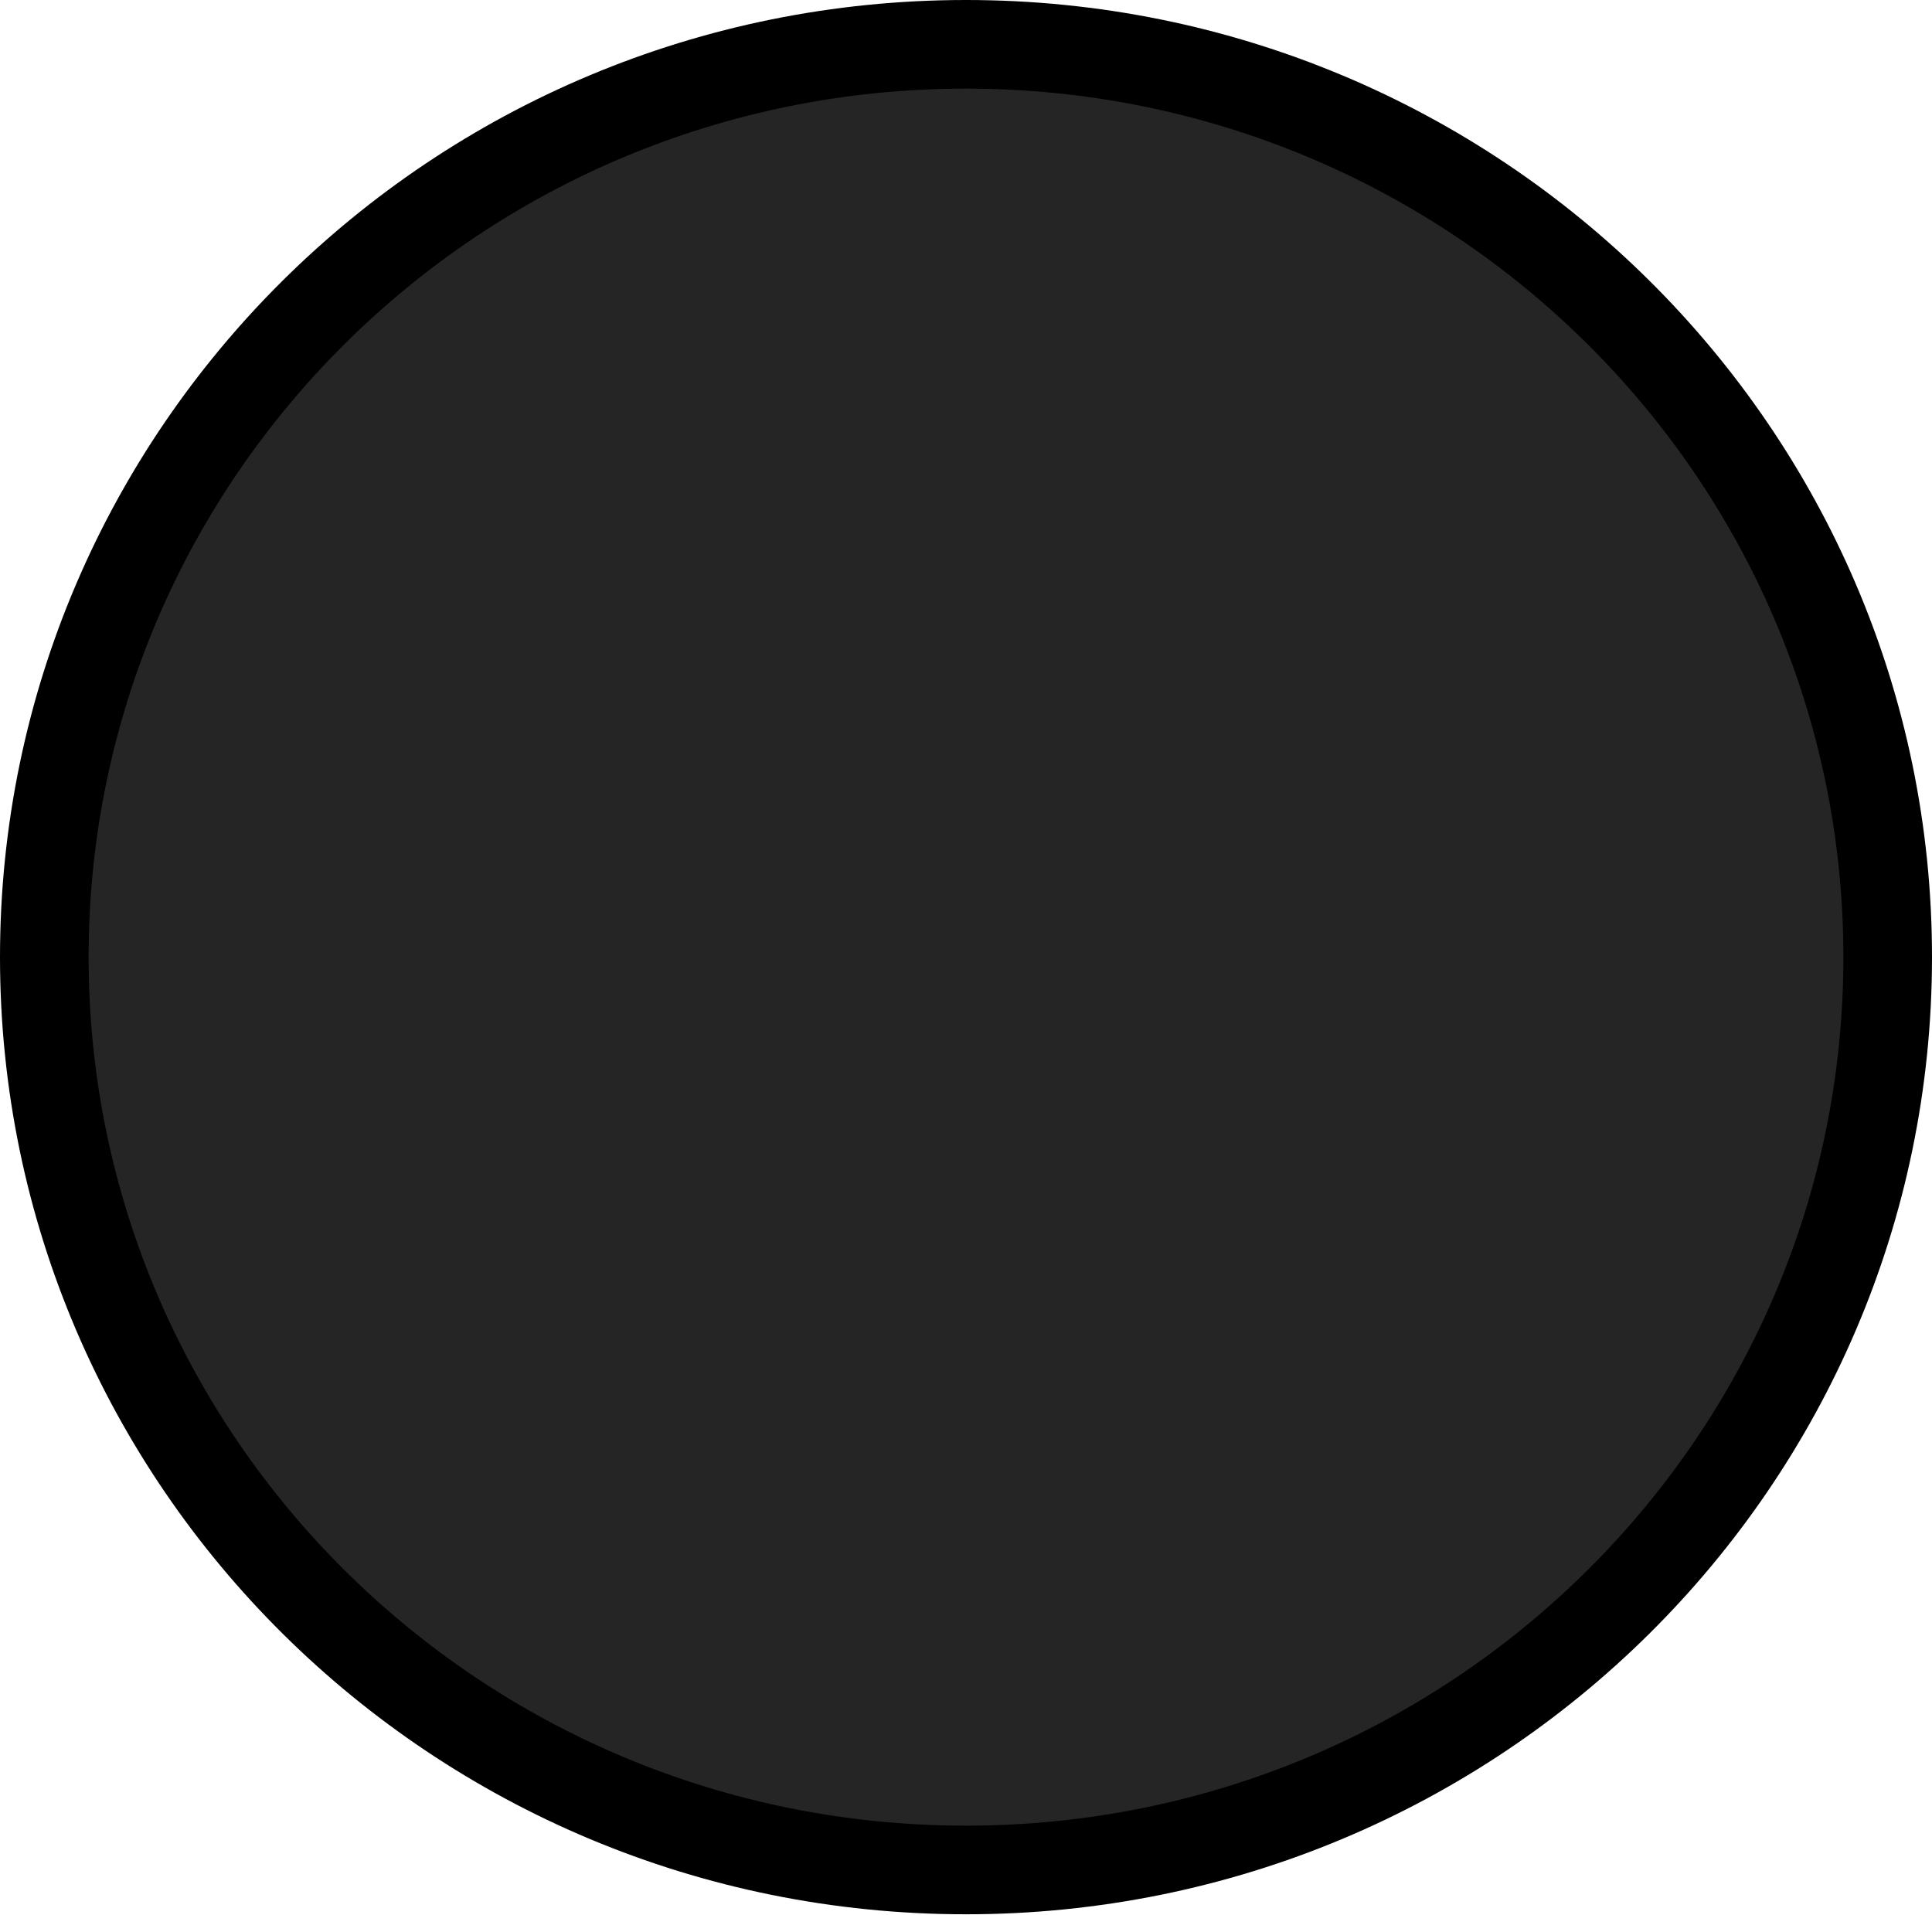
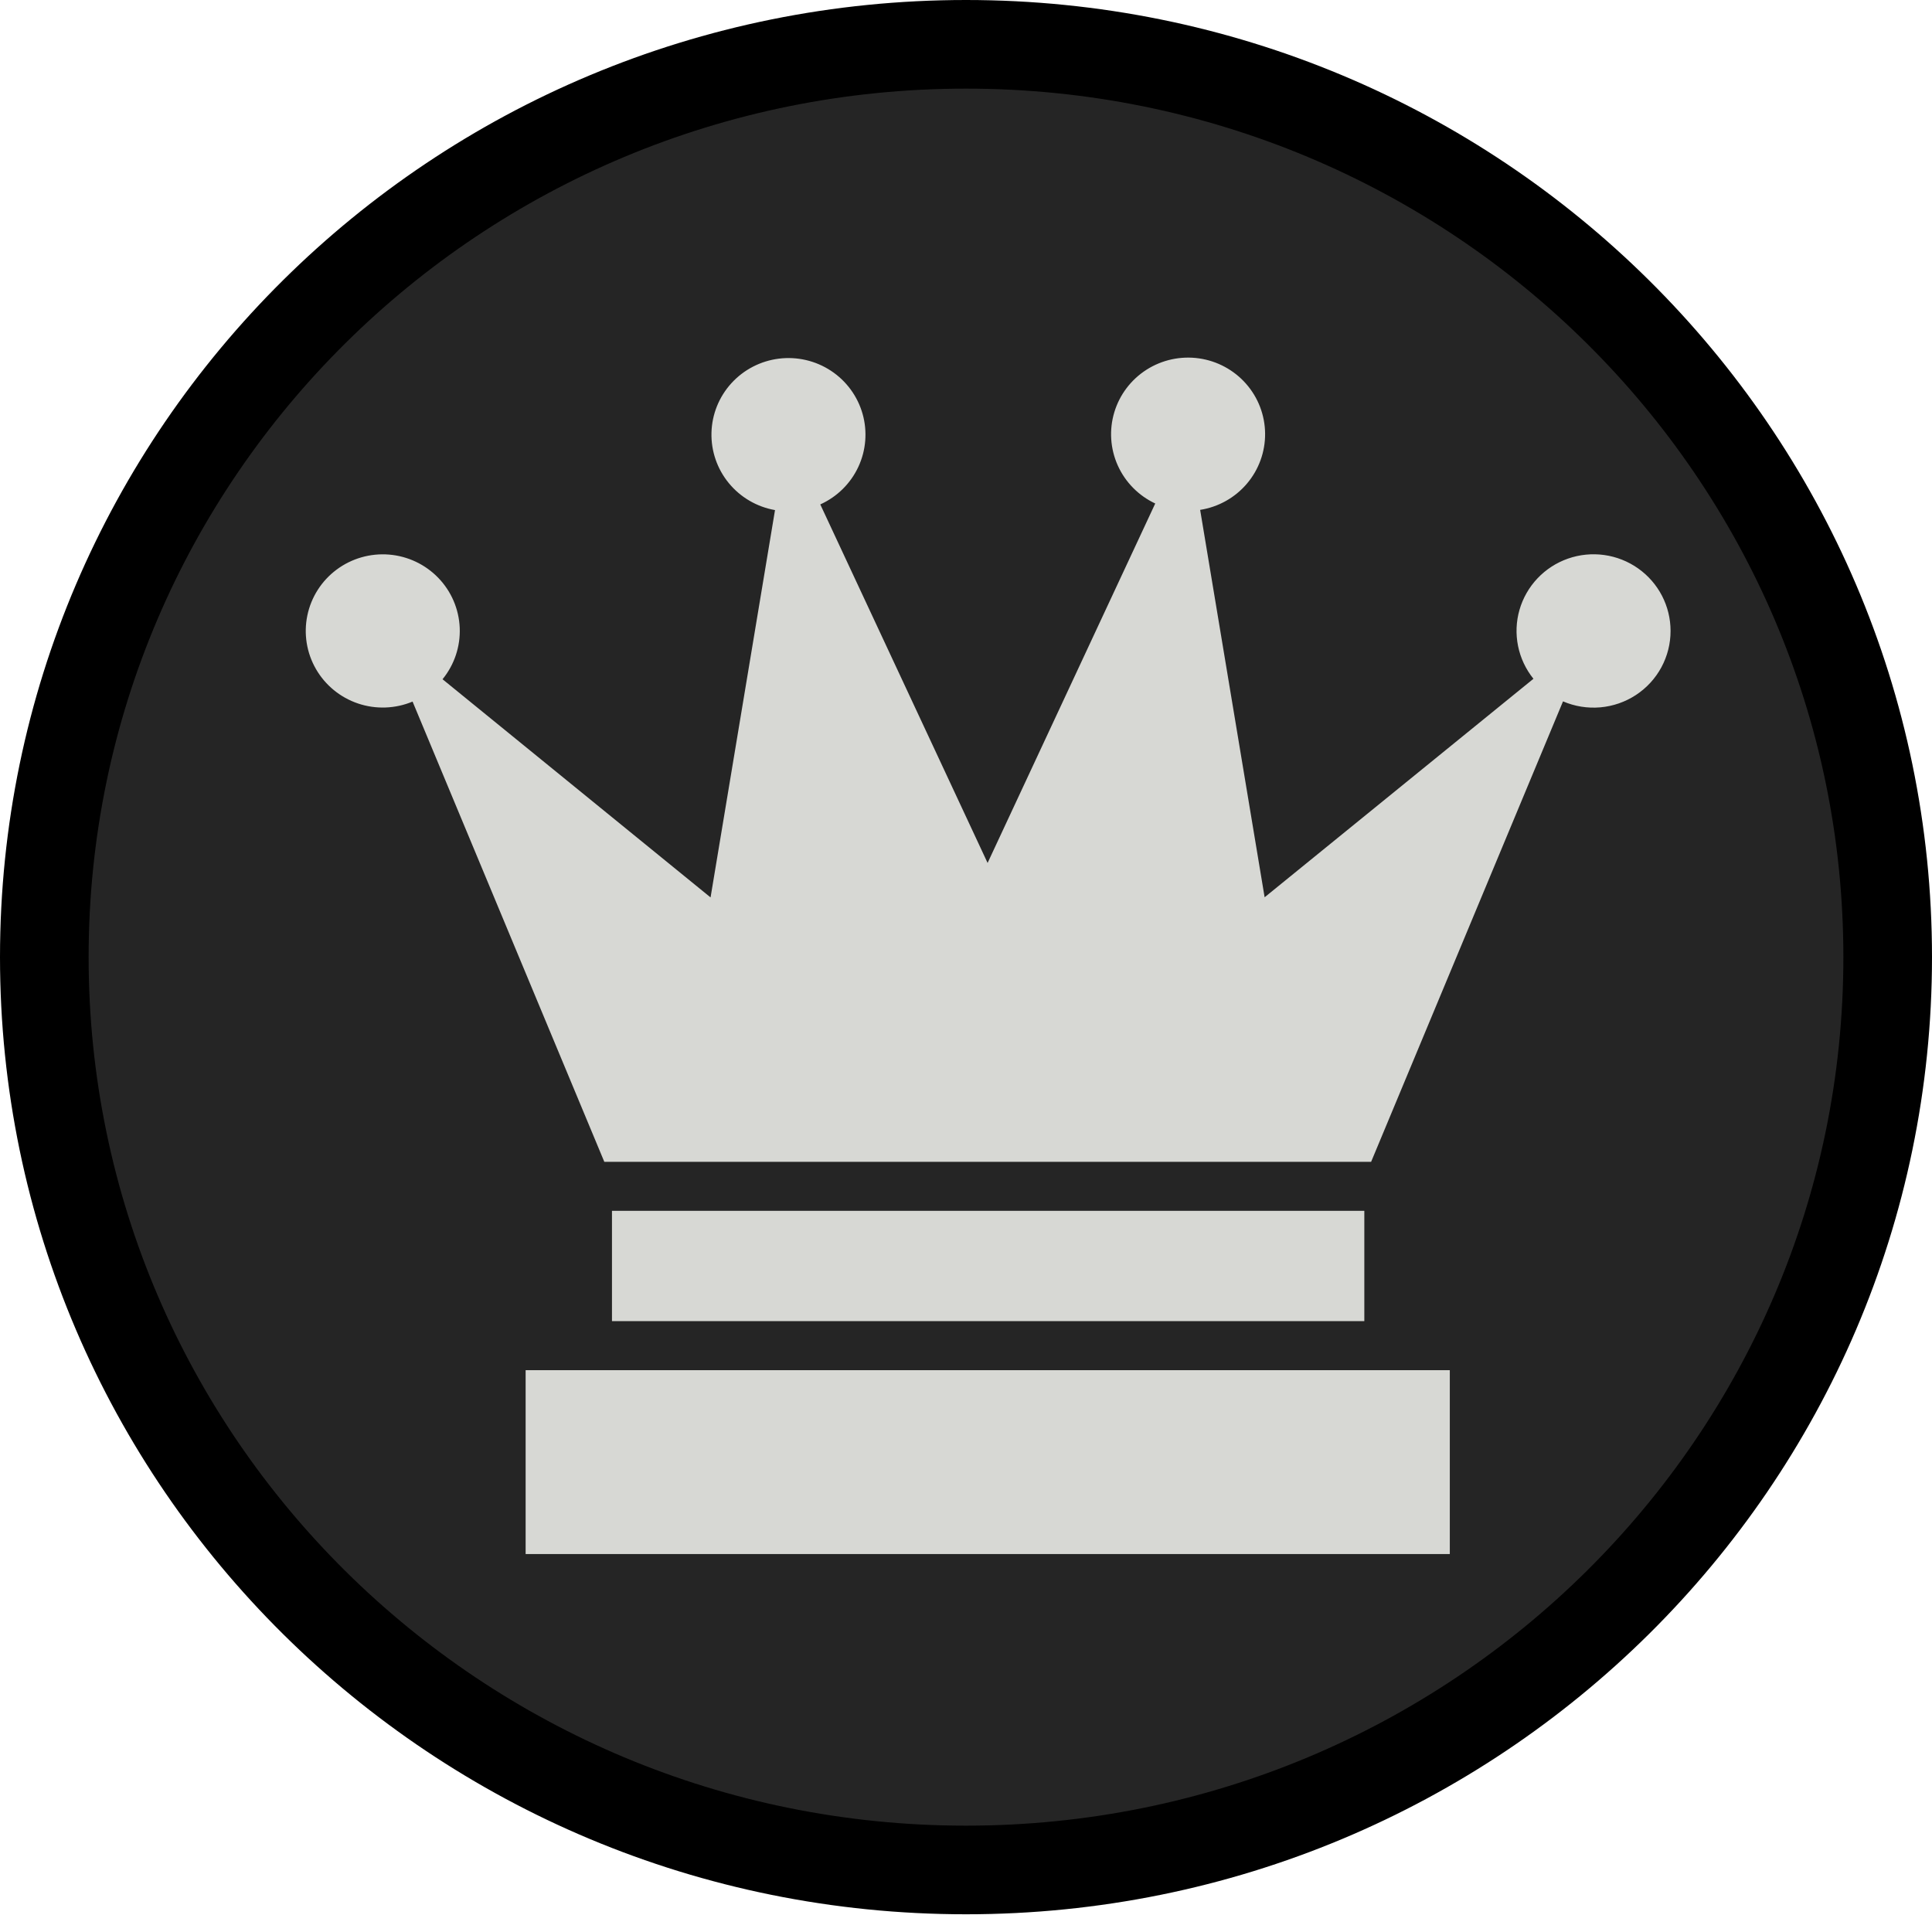
<svg xmlns="http://www.w3.org/2000/svg" width="218" height="216" viewBox="0 0 218 216" fill="none">
  <path d="M213 108C213 164.842 166.481 211 109 211C51.519 211 5 164.842 5 108C5 51.158 51.519 5 109 5C166.481 5 213 51.158 213 108Z" fill="#252525" stroke="black" stroke-width="10" />
+   <path d="M188.5 71.187C188.503 72.621 188.147 74.033 187.465 75.296C186.782 76.559 185.795 77.633 184.591 78.422C183.387 79.211 182.005 79.69 180.569 79.815C179.133 79.94 177.689 79.708 176.365 79.14L154.713 131.095H68.188L46.553 79.164C44.598 79.98 42.41 80.057 40.402 79.381C38.394 78.704 36.703 77.32 35.65 75.49C34.596 73.66 34.251 71.509 34.68 69.444C35.109 67.378 36.282 65.54 37.98 64.275C39.676 63.011 41.78 62.407 43.893 62.577C46.007 62.748 47.984 63.681 49.454 65.202C50.924 66.722 51.784 68.725 51.873 70.832C51.961 72.939 51.272 75.006 49.935 76.643L80.177 101.262L87.449 57.557C85.401 57.195 83.552 56.116 82.237 54.514C80.922 52.913 80.227 50.895 80.28 48.828C80.332 46.76 81.128 44.78 82.523 43.246C83.918 41.712 85.819 40.727 87.882 40.469C89.945 40.211 92.032 40.697 93.766 41.839C95.499 42.981 96.763 44.703 97.329 46.693C97.895 48.683 97.725 50.809 96.849 52.685C95.974 54.561 94.452 56.062 92.558 56.917L111.437 97.372L130.353 56.813C128.471 55.931 126.971 54.406 126.123 52.516C125.276 50.625 125.138 48.496 125.736 46.513C126.333 44.531 127.626 42.827 129.378 41.712C131.131 40.597 133.228 40.145 135.287 40.437C137.347 40.73 139.233 41.747 140.602 43.305C141.972 44.863 142.734 46.858 142.75 48.928C142.766 50.997 142.035 53.004 140.69 54.583C139.346 56.162 137.476 57.208 135.421 57.533L142.696 101.245L173.028 76.591C172.16 75.513 171.564 74.244 171.29 72.89C171.017 71.535 171.073 70.136 171.455 68.808C171.838 67.479 172.534 66.262 173.487 65.257C174.439 64.251 175.62 63.488 176.931 63.03C178.241 62.573 179.642 62.434 181.018 62.626C182.393 62.818 183.702 63.335 184.835 64.134C185.968 64.933 186.892 65.99 187.53 67.217C188.167 68.444 188.5 69.806 188.5 71.187ZM163.591 154.604H59.31V175.351H163.591V154.604ZM153.945 136.624H69.053V149.072H153.945V136.624Z" fill="#EAEBE7" fill-opacity="0.9" />
</svg>
